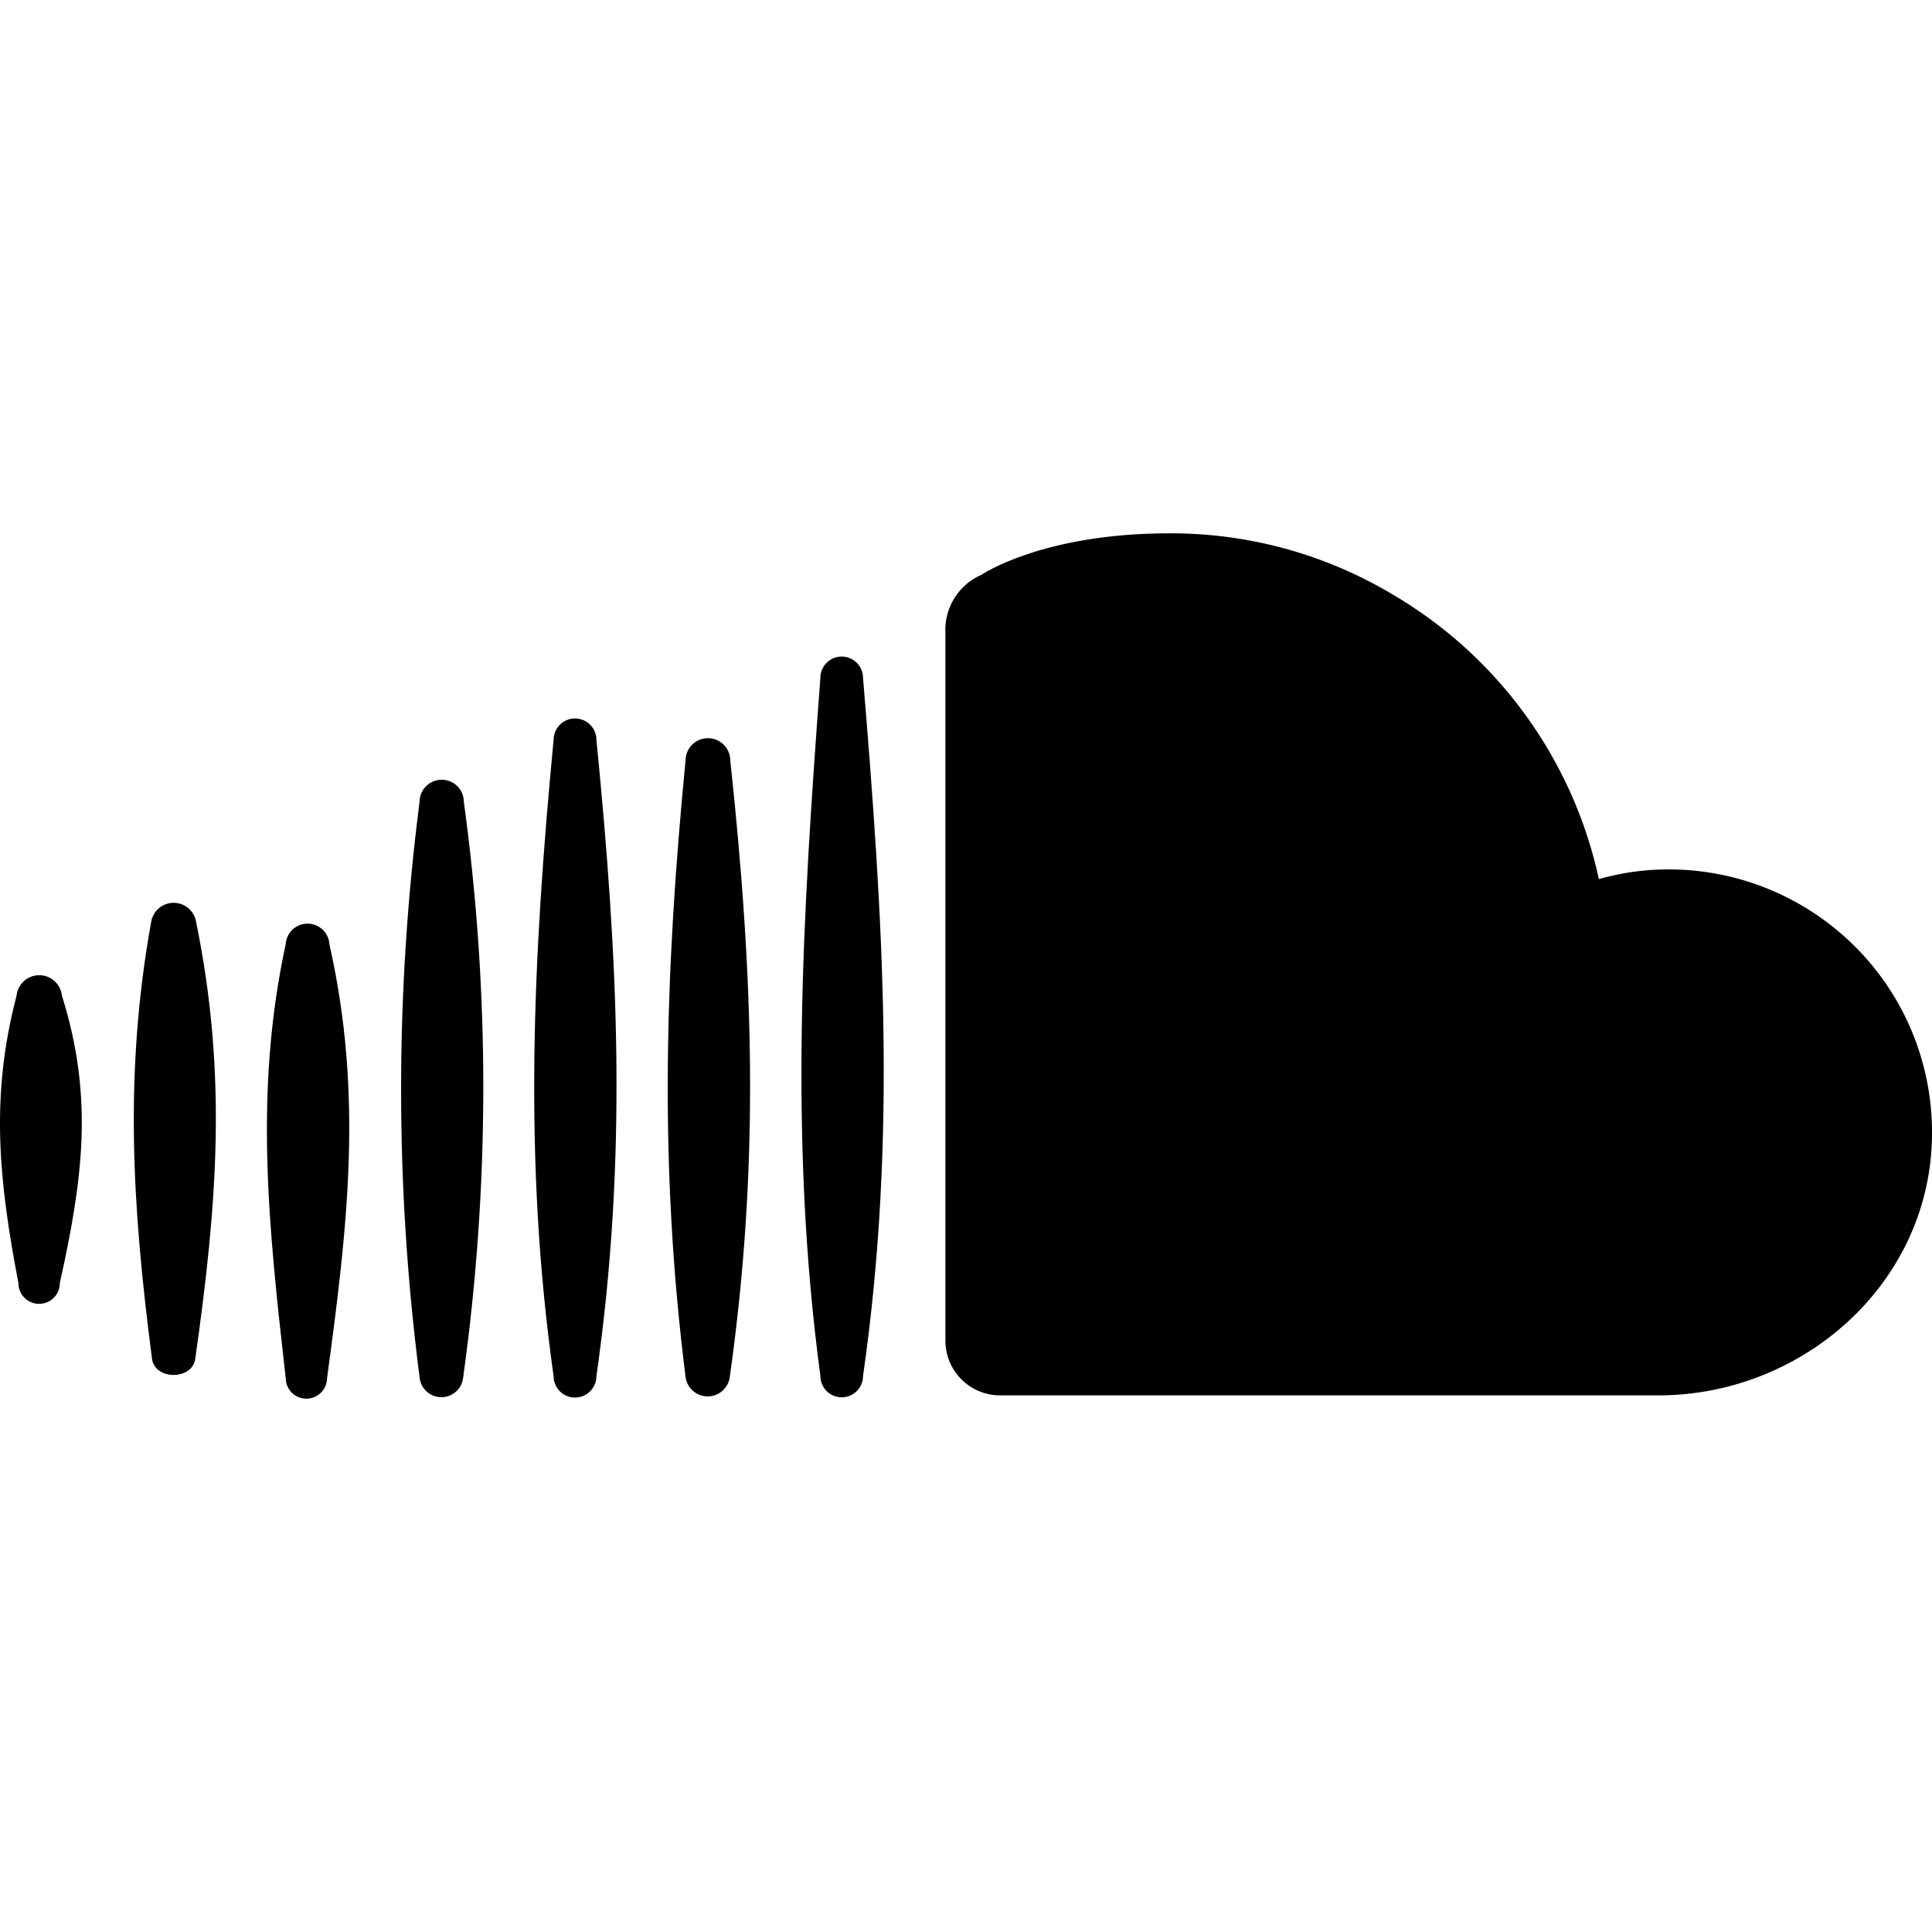
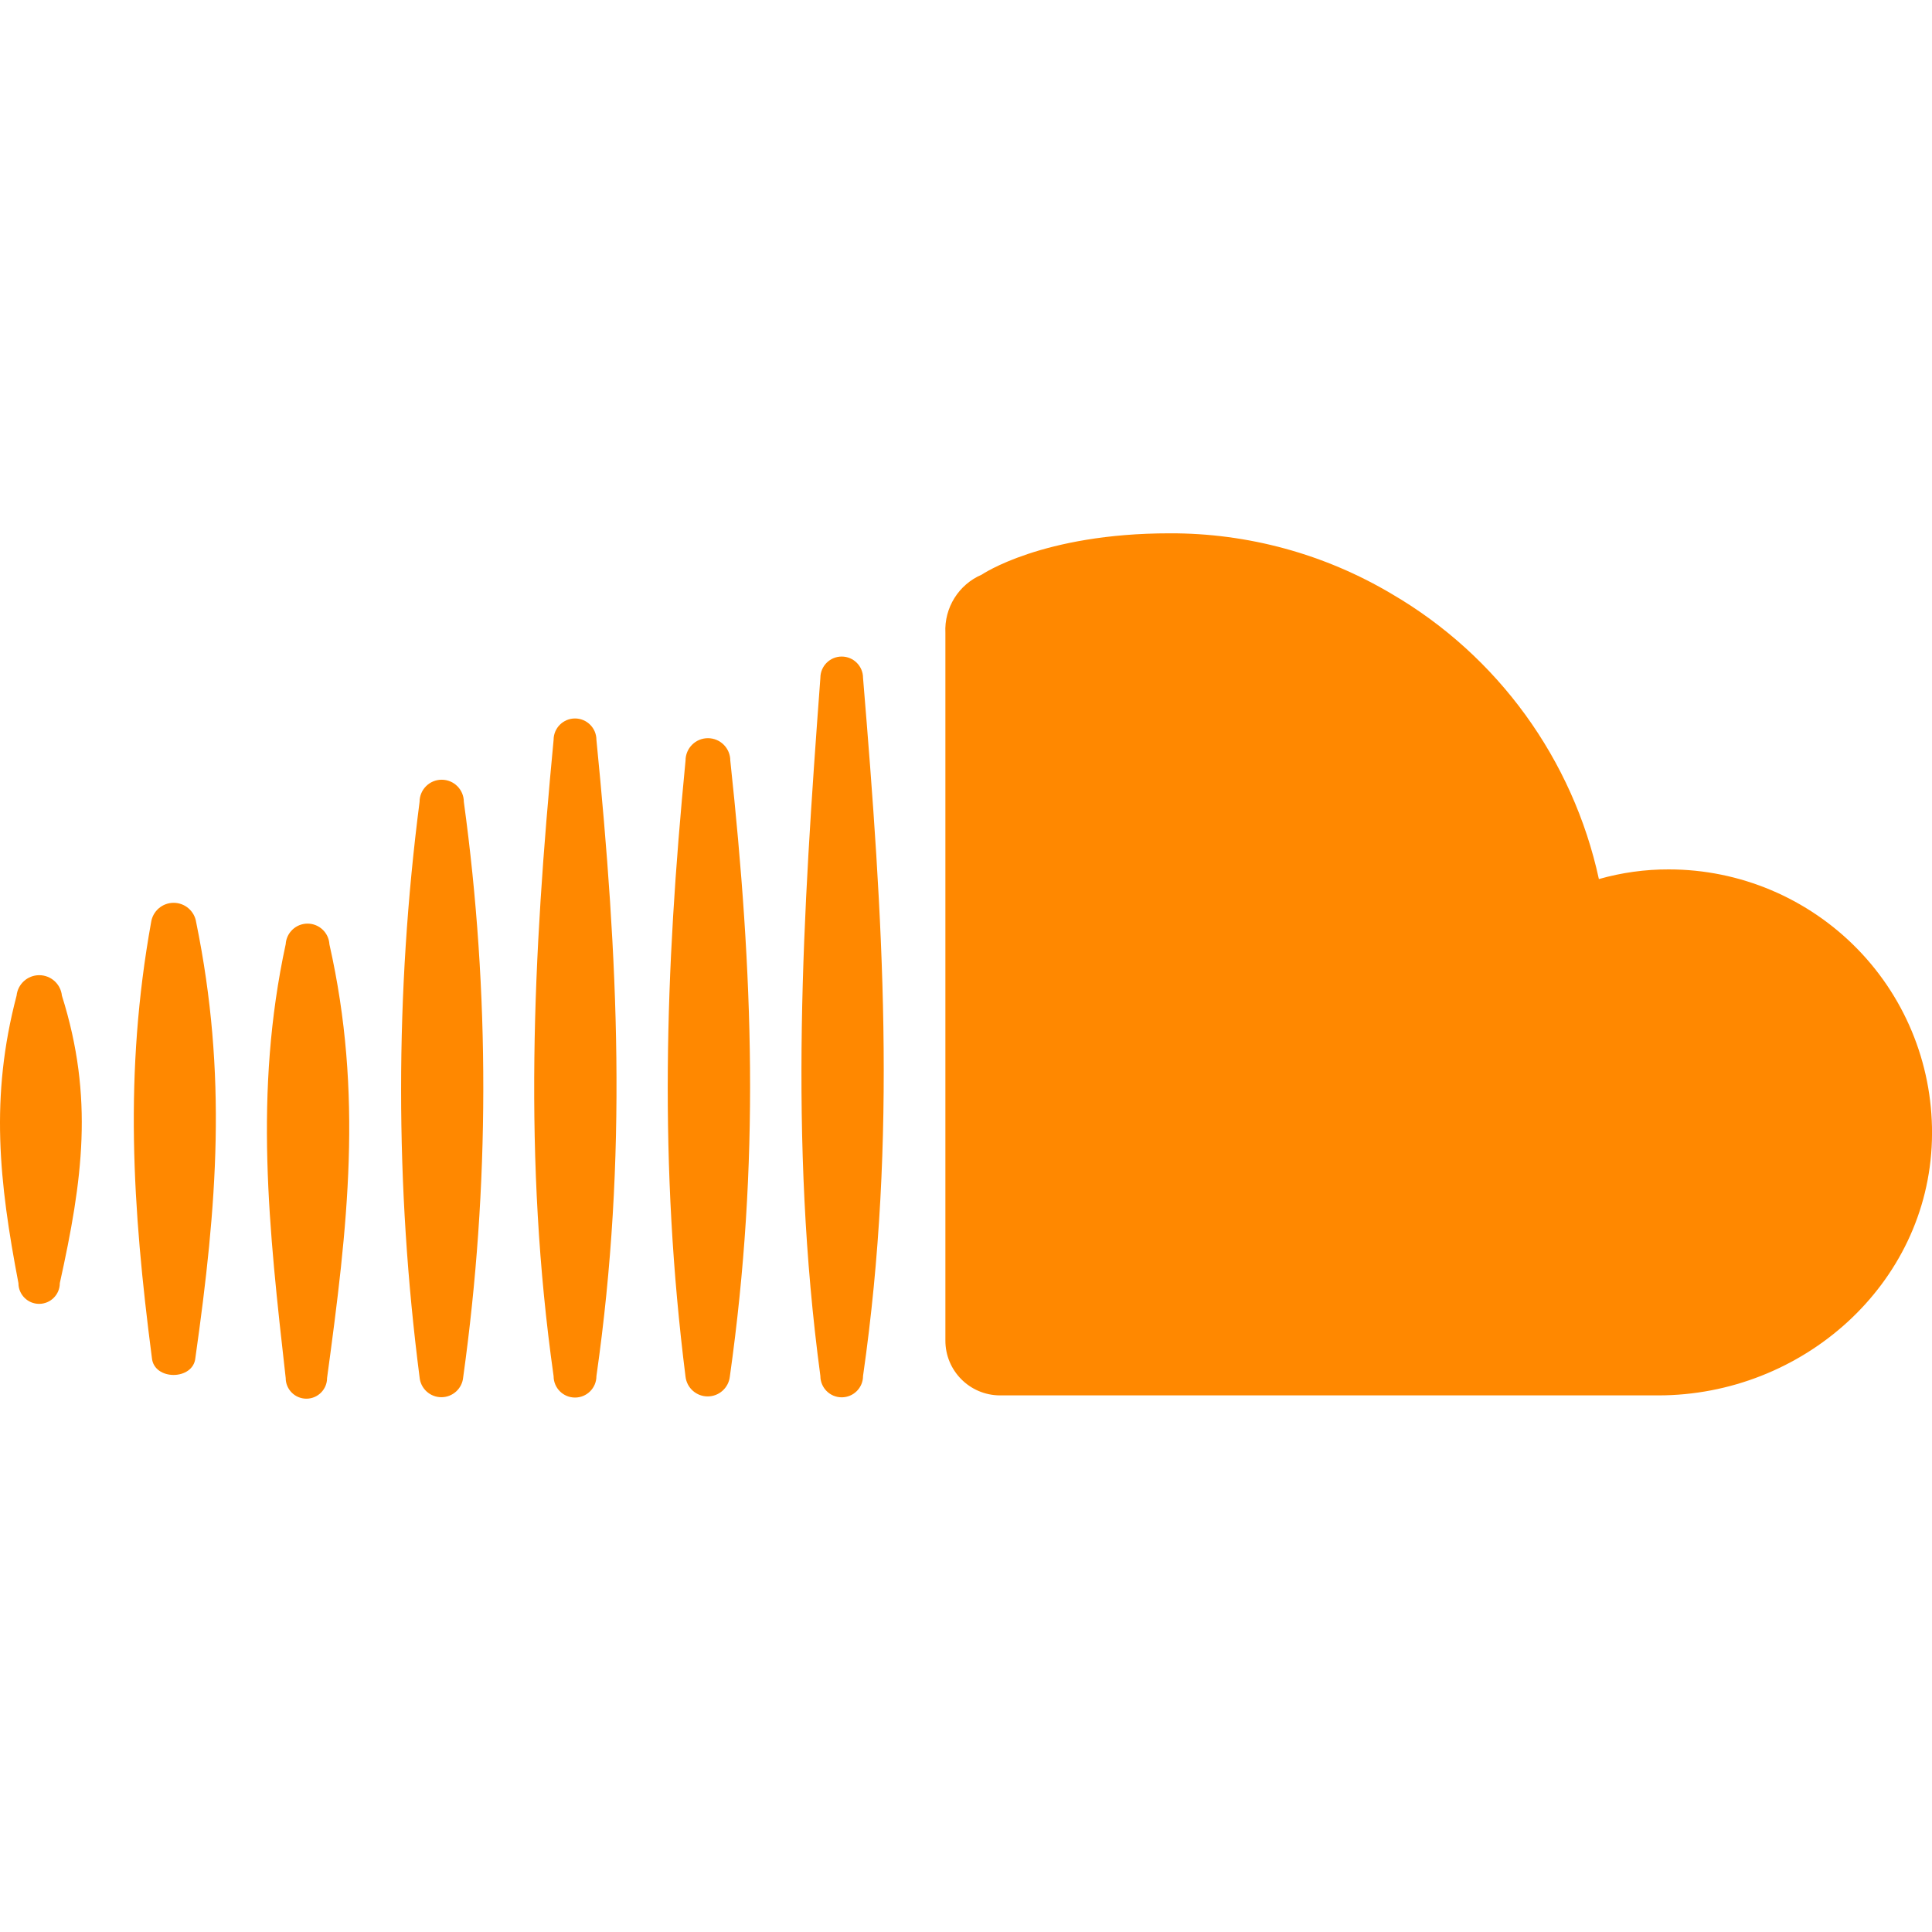
- <svg xmlns="http://www.w3.org/2000/svg" role="img" viewBox="0 0 24 24">
+ <svg xmlns="http://www.w3.org/2000/svg" fill="#FF8800" role="img" viewBox="0 0 24 24">
  <path d="M23.999 14.165c-.052 1.796-1.612 3.169-3.4 3.169h-8.18a.68.68 0 0 1-.675-.683V7.862a.747.747 0 0 1 .452-.724s.75-.513 2.333-.513a5.364 5.364 0 0 1 2.763.755 5.433 5.433 0 0 1 2.57 3.54c.282-.08.574-.121.868-.12.884 0 1.73.358 2.347.992s.948 1.49.922 2.373ZM10.721 8.421c.247 2.98.427 5.697 0 8.672a.264.264 0 0 1-.53 0c-.395-2.946-.22-5.718 0-8.672a.264.264 0 0 1 .53 0ZM9.072 9.448c.285 2.659.37 4.986-.006 7.655a.277.277 0 0 1-.55 0c-.331-2.63-.256-5.02 0-7.655a.277.277 0 0 1 .556 0Zm-1.663-.257c.27 2.726.39 5.171 0 7.904a.266.266 0 0 1-.532 0c-.38-2.69-.257-5.21 0-7.904a.266.266 0 0 1 .532 0Zm-1.647.77a26.108 26.108 0 0 1-.008 7.147.272.272 0 0 1-.542 0 27.955 27.955 0 0 1 0-7.147.275.275 0 0 1 .55 0Zm-1.67 1.769c.421 1.865.228 3.5-.029 5.388a.257.257 0 0 1-.514 0c-.21-1.858-.398-3.549 0-5.389a.272.272 0 0 1 .543 0Zm-1.655-.273c.388 1.897.26 3.508-.01 5.412-.026.28-.514.283-.54 0-.244-1.878-.347-3.54-.01-5.412a.283.283 0 0 1 .56 0Zm-1.668.911c.4 1.268.257 2.292-.026 3.572a.257.257 0 0 1-.514 0c-.241-1.262-.354-2.312-.023-3.572a.283.283 0 0 1 .563 0Z" />
</svg>
